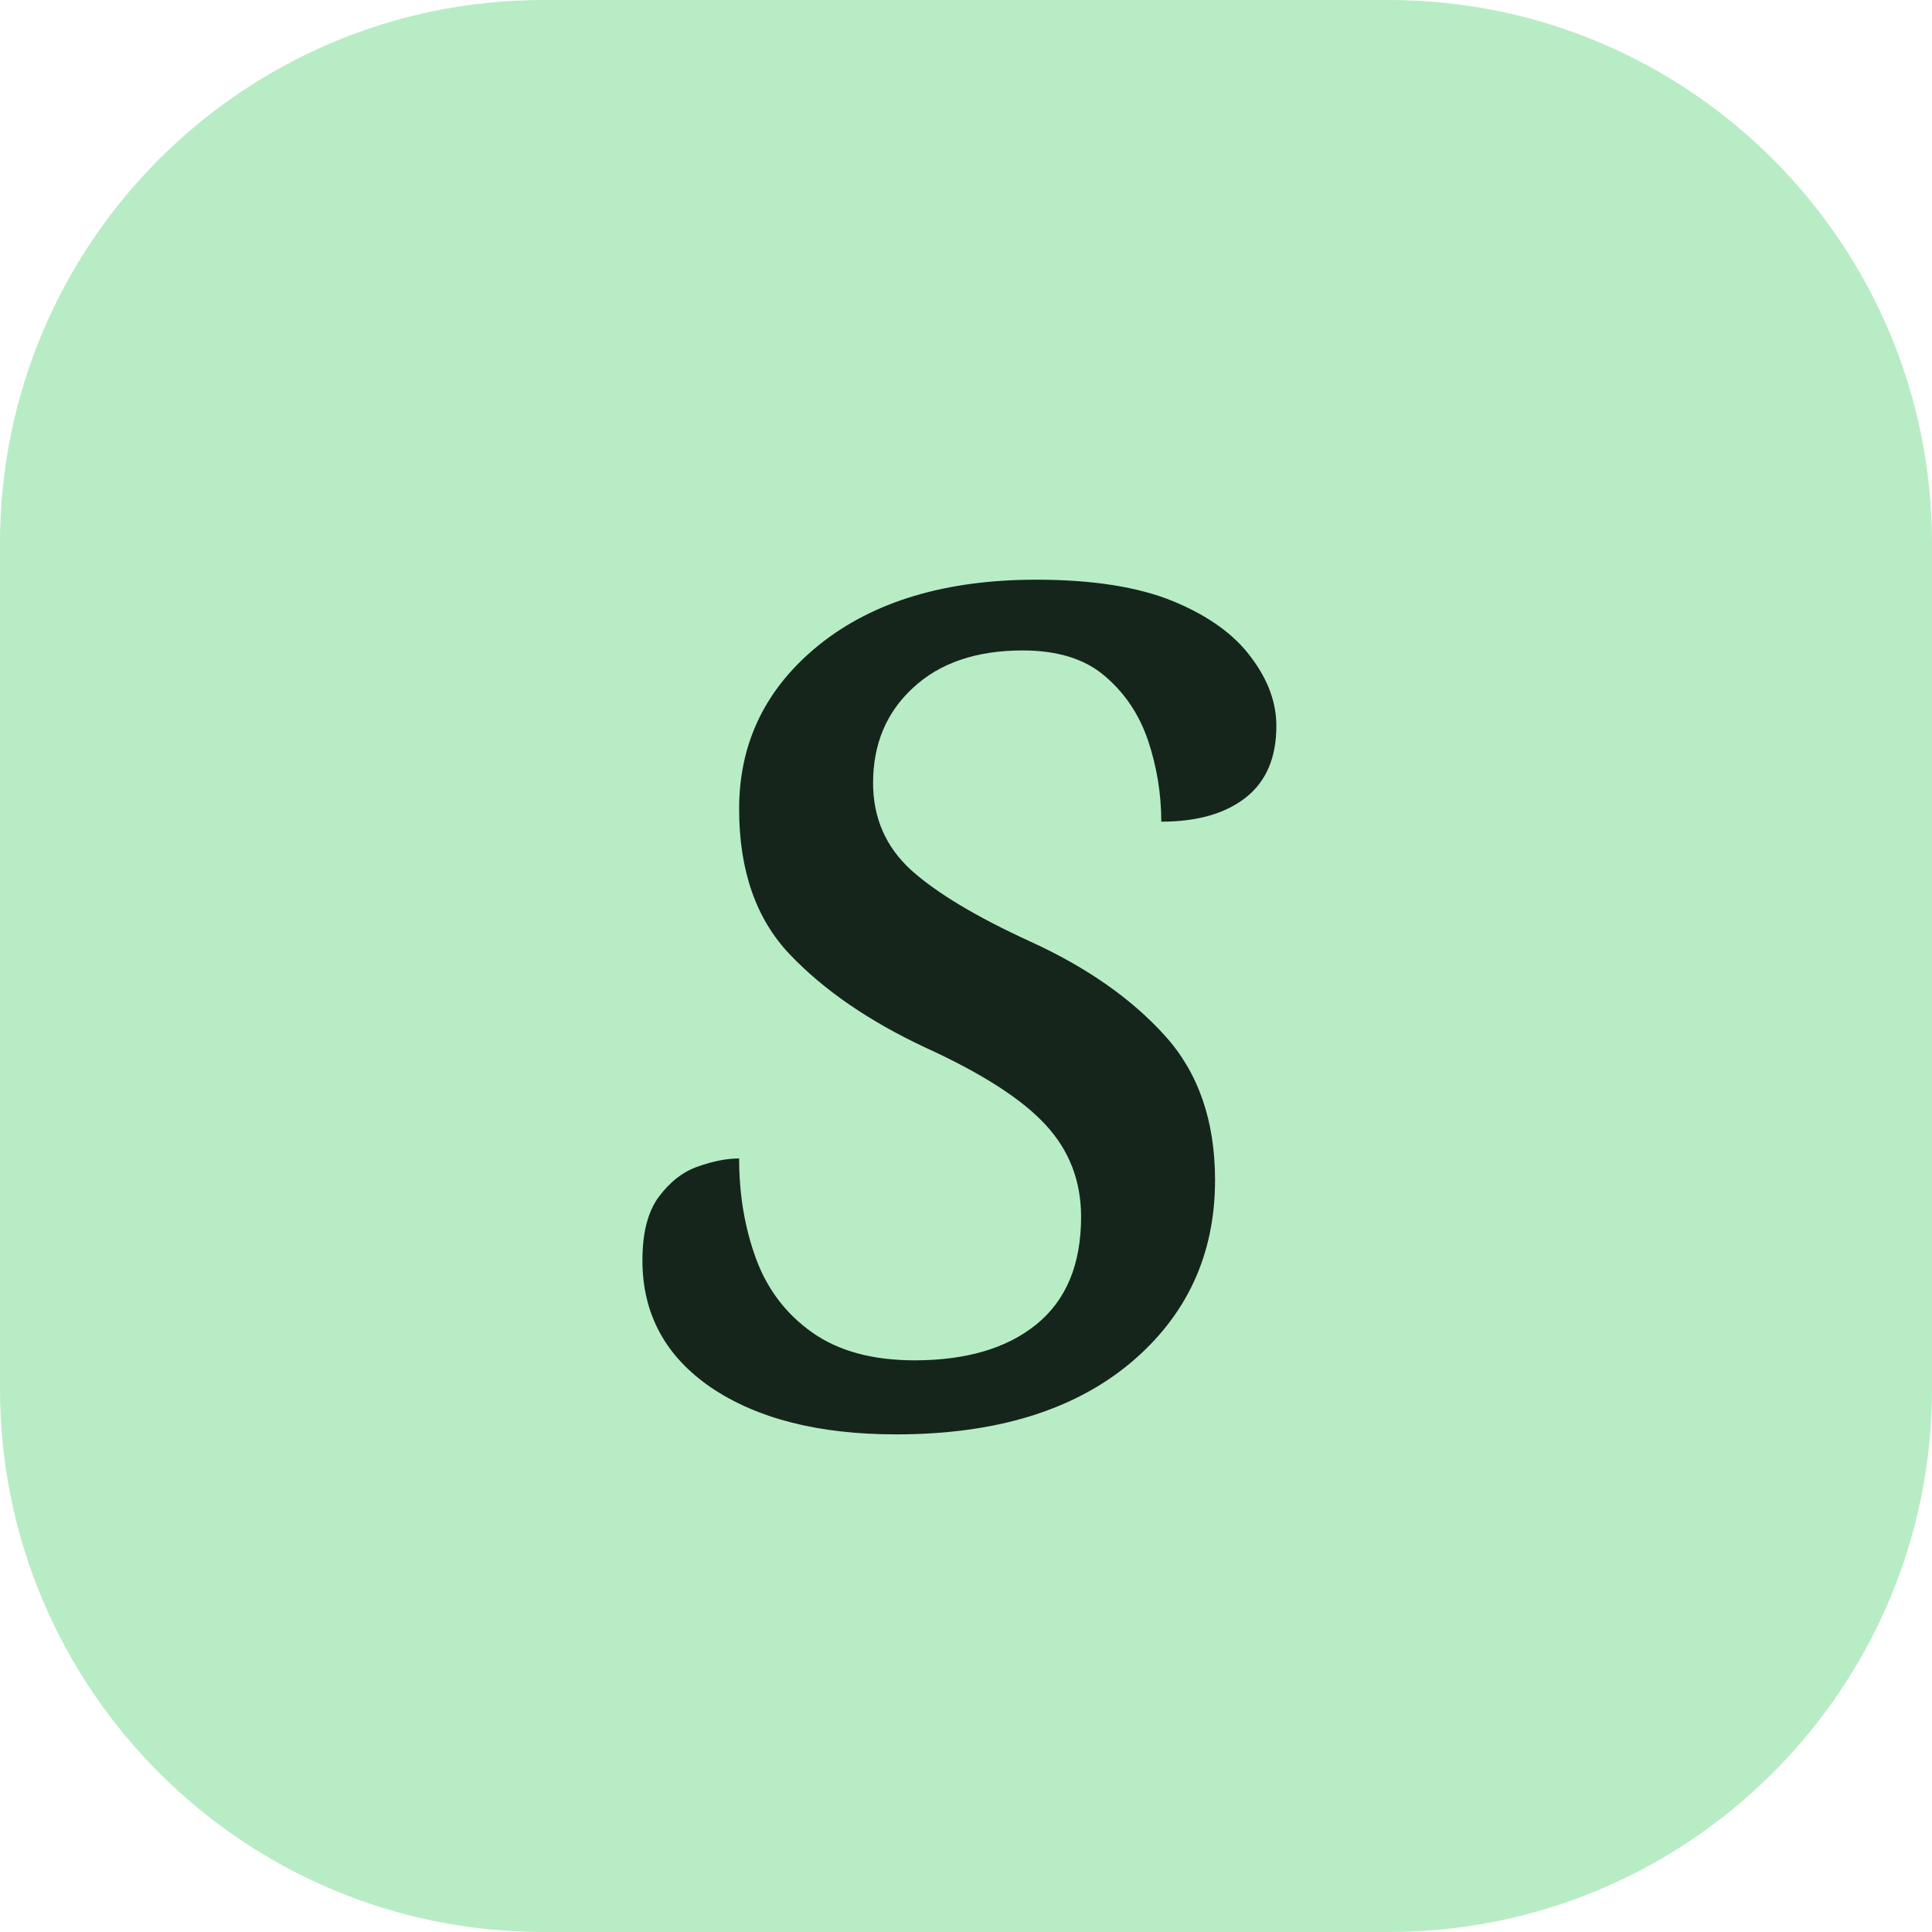
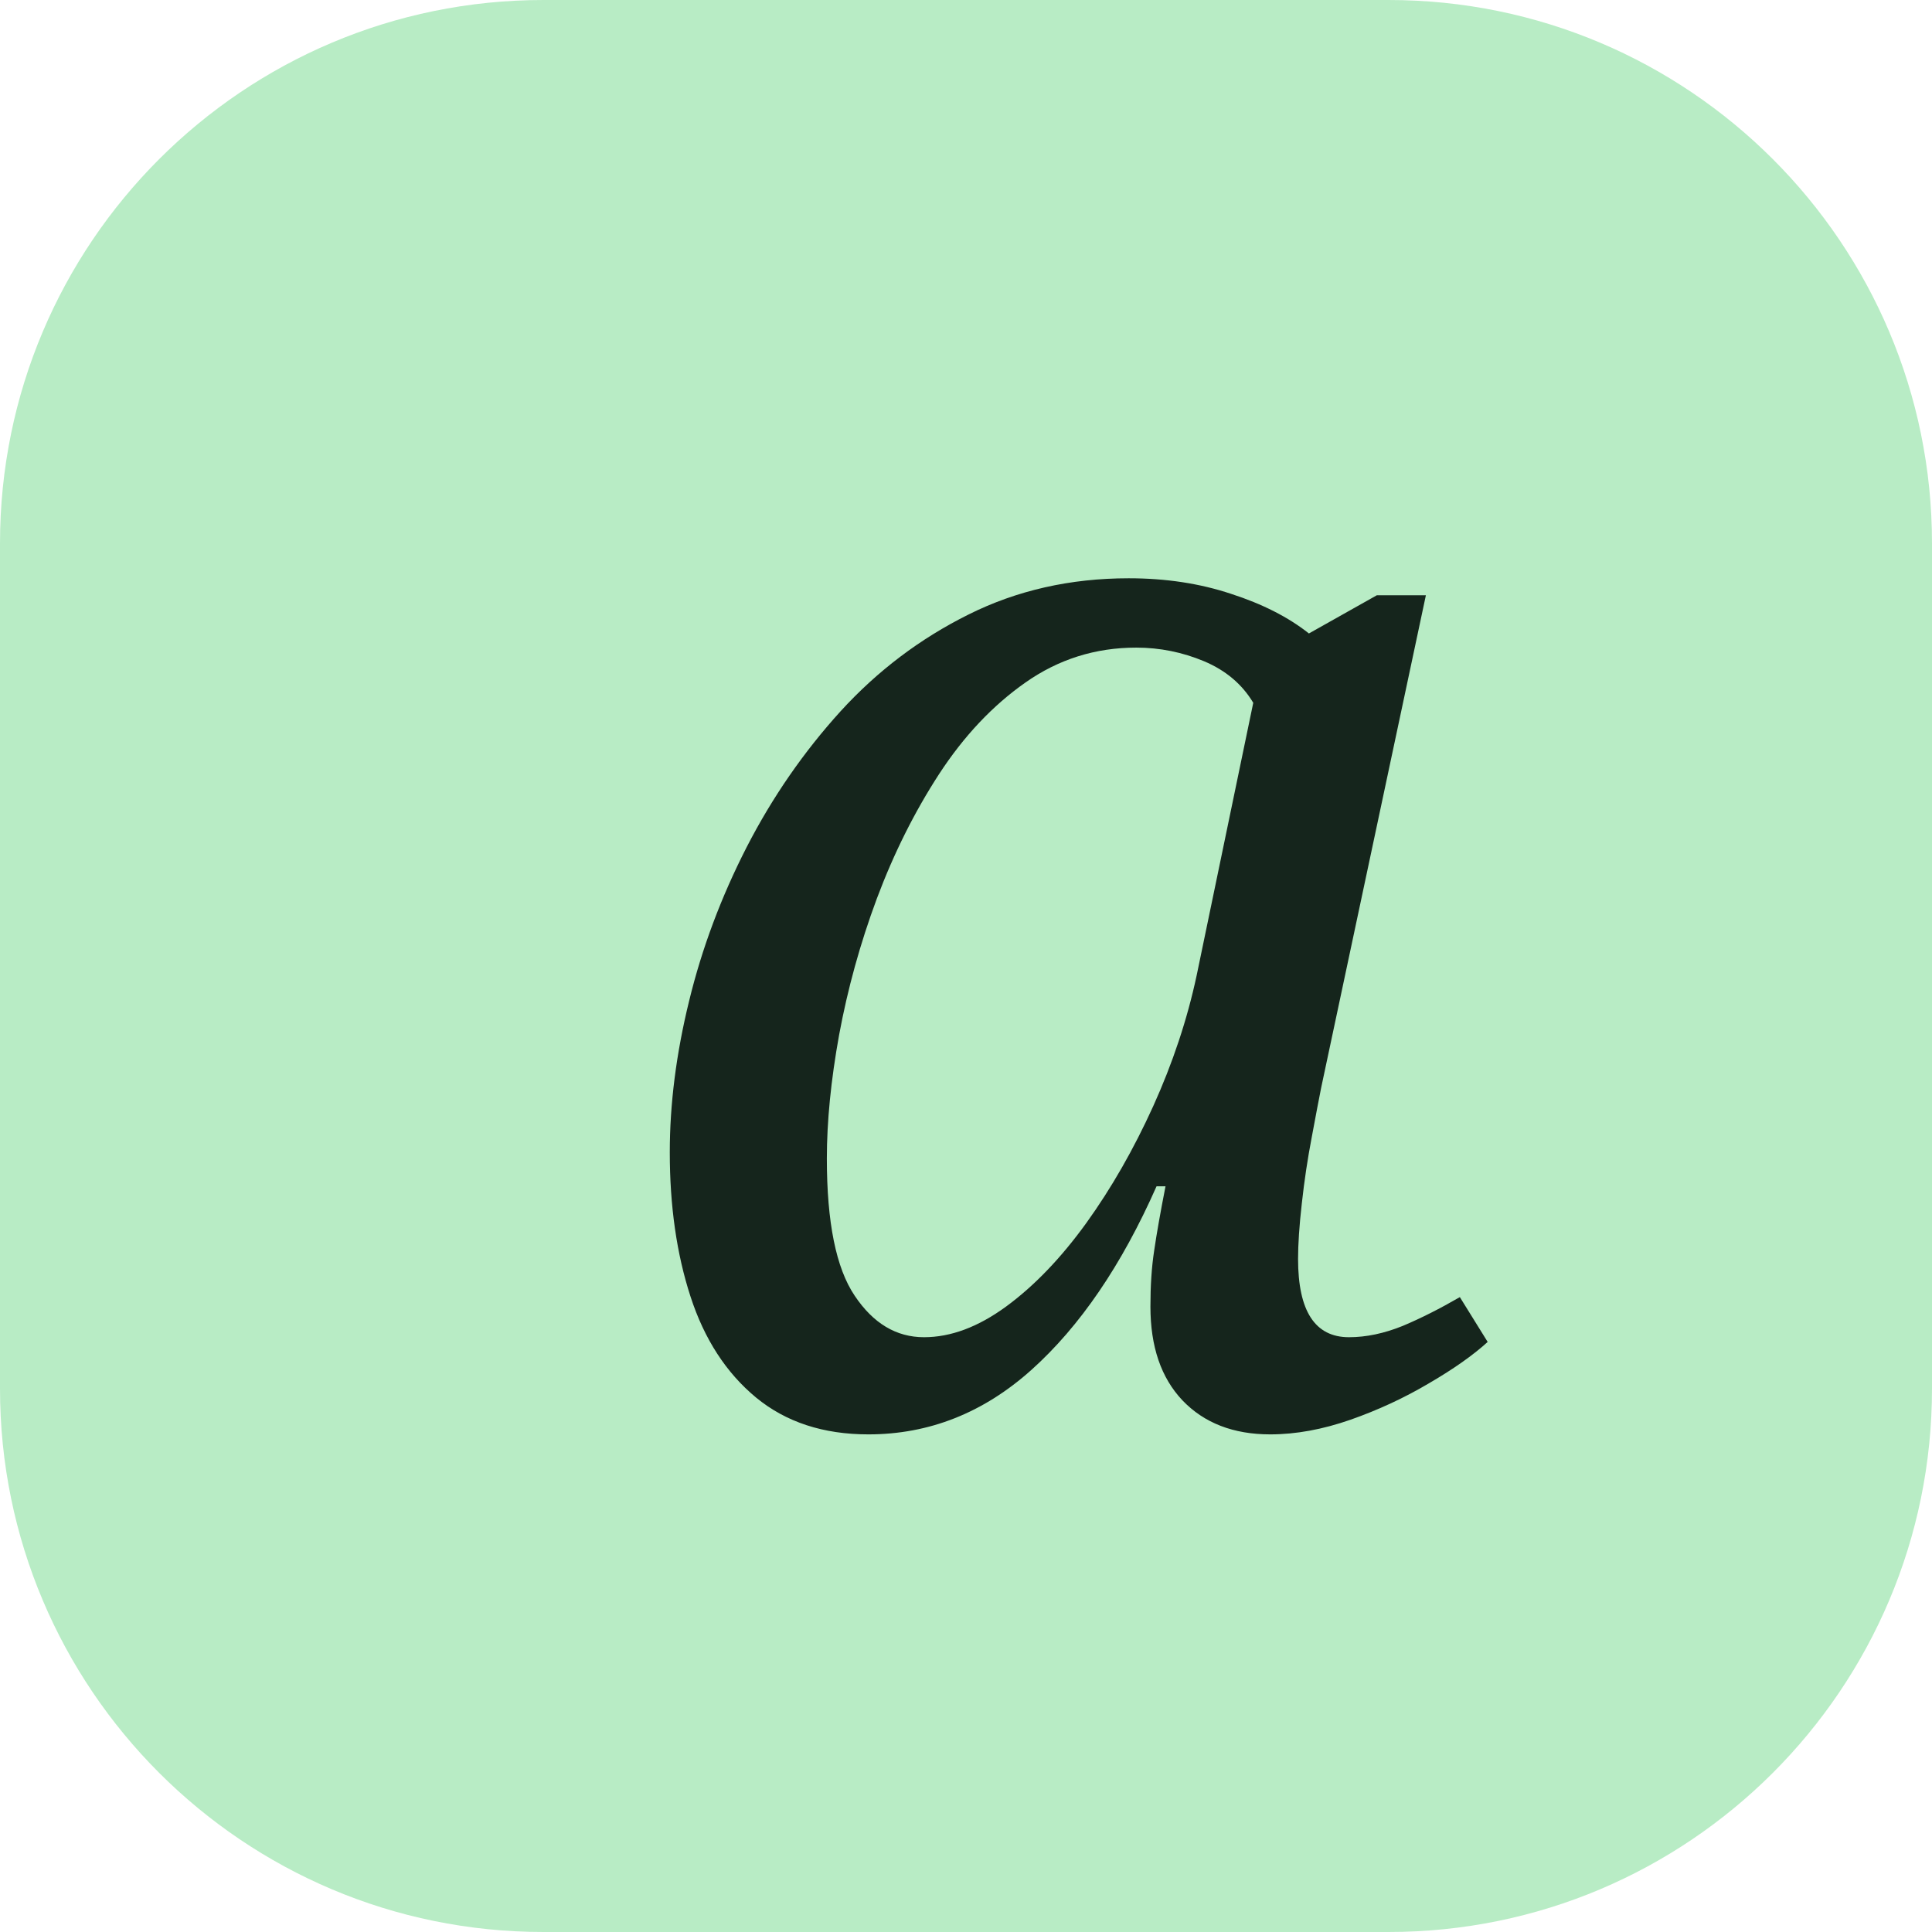
<svg xmlns="http://www.w3.org/2000/svg" viewBox="0 0 64 64">
  <rect width="64" height="64" rx="18" fill="#b8ecc5" />
-   <text x="20" y="47" font-size="51" font-family="Georgia,serif" font-style="italic" fill="#15251c">s</text>
+   <text x="20" y="47" font-size="51" font-family="Georgia,serif" font-style="italic" fill="#15251c">a</text>
</svg>
